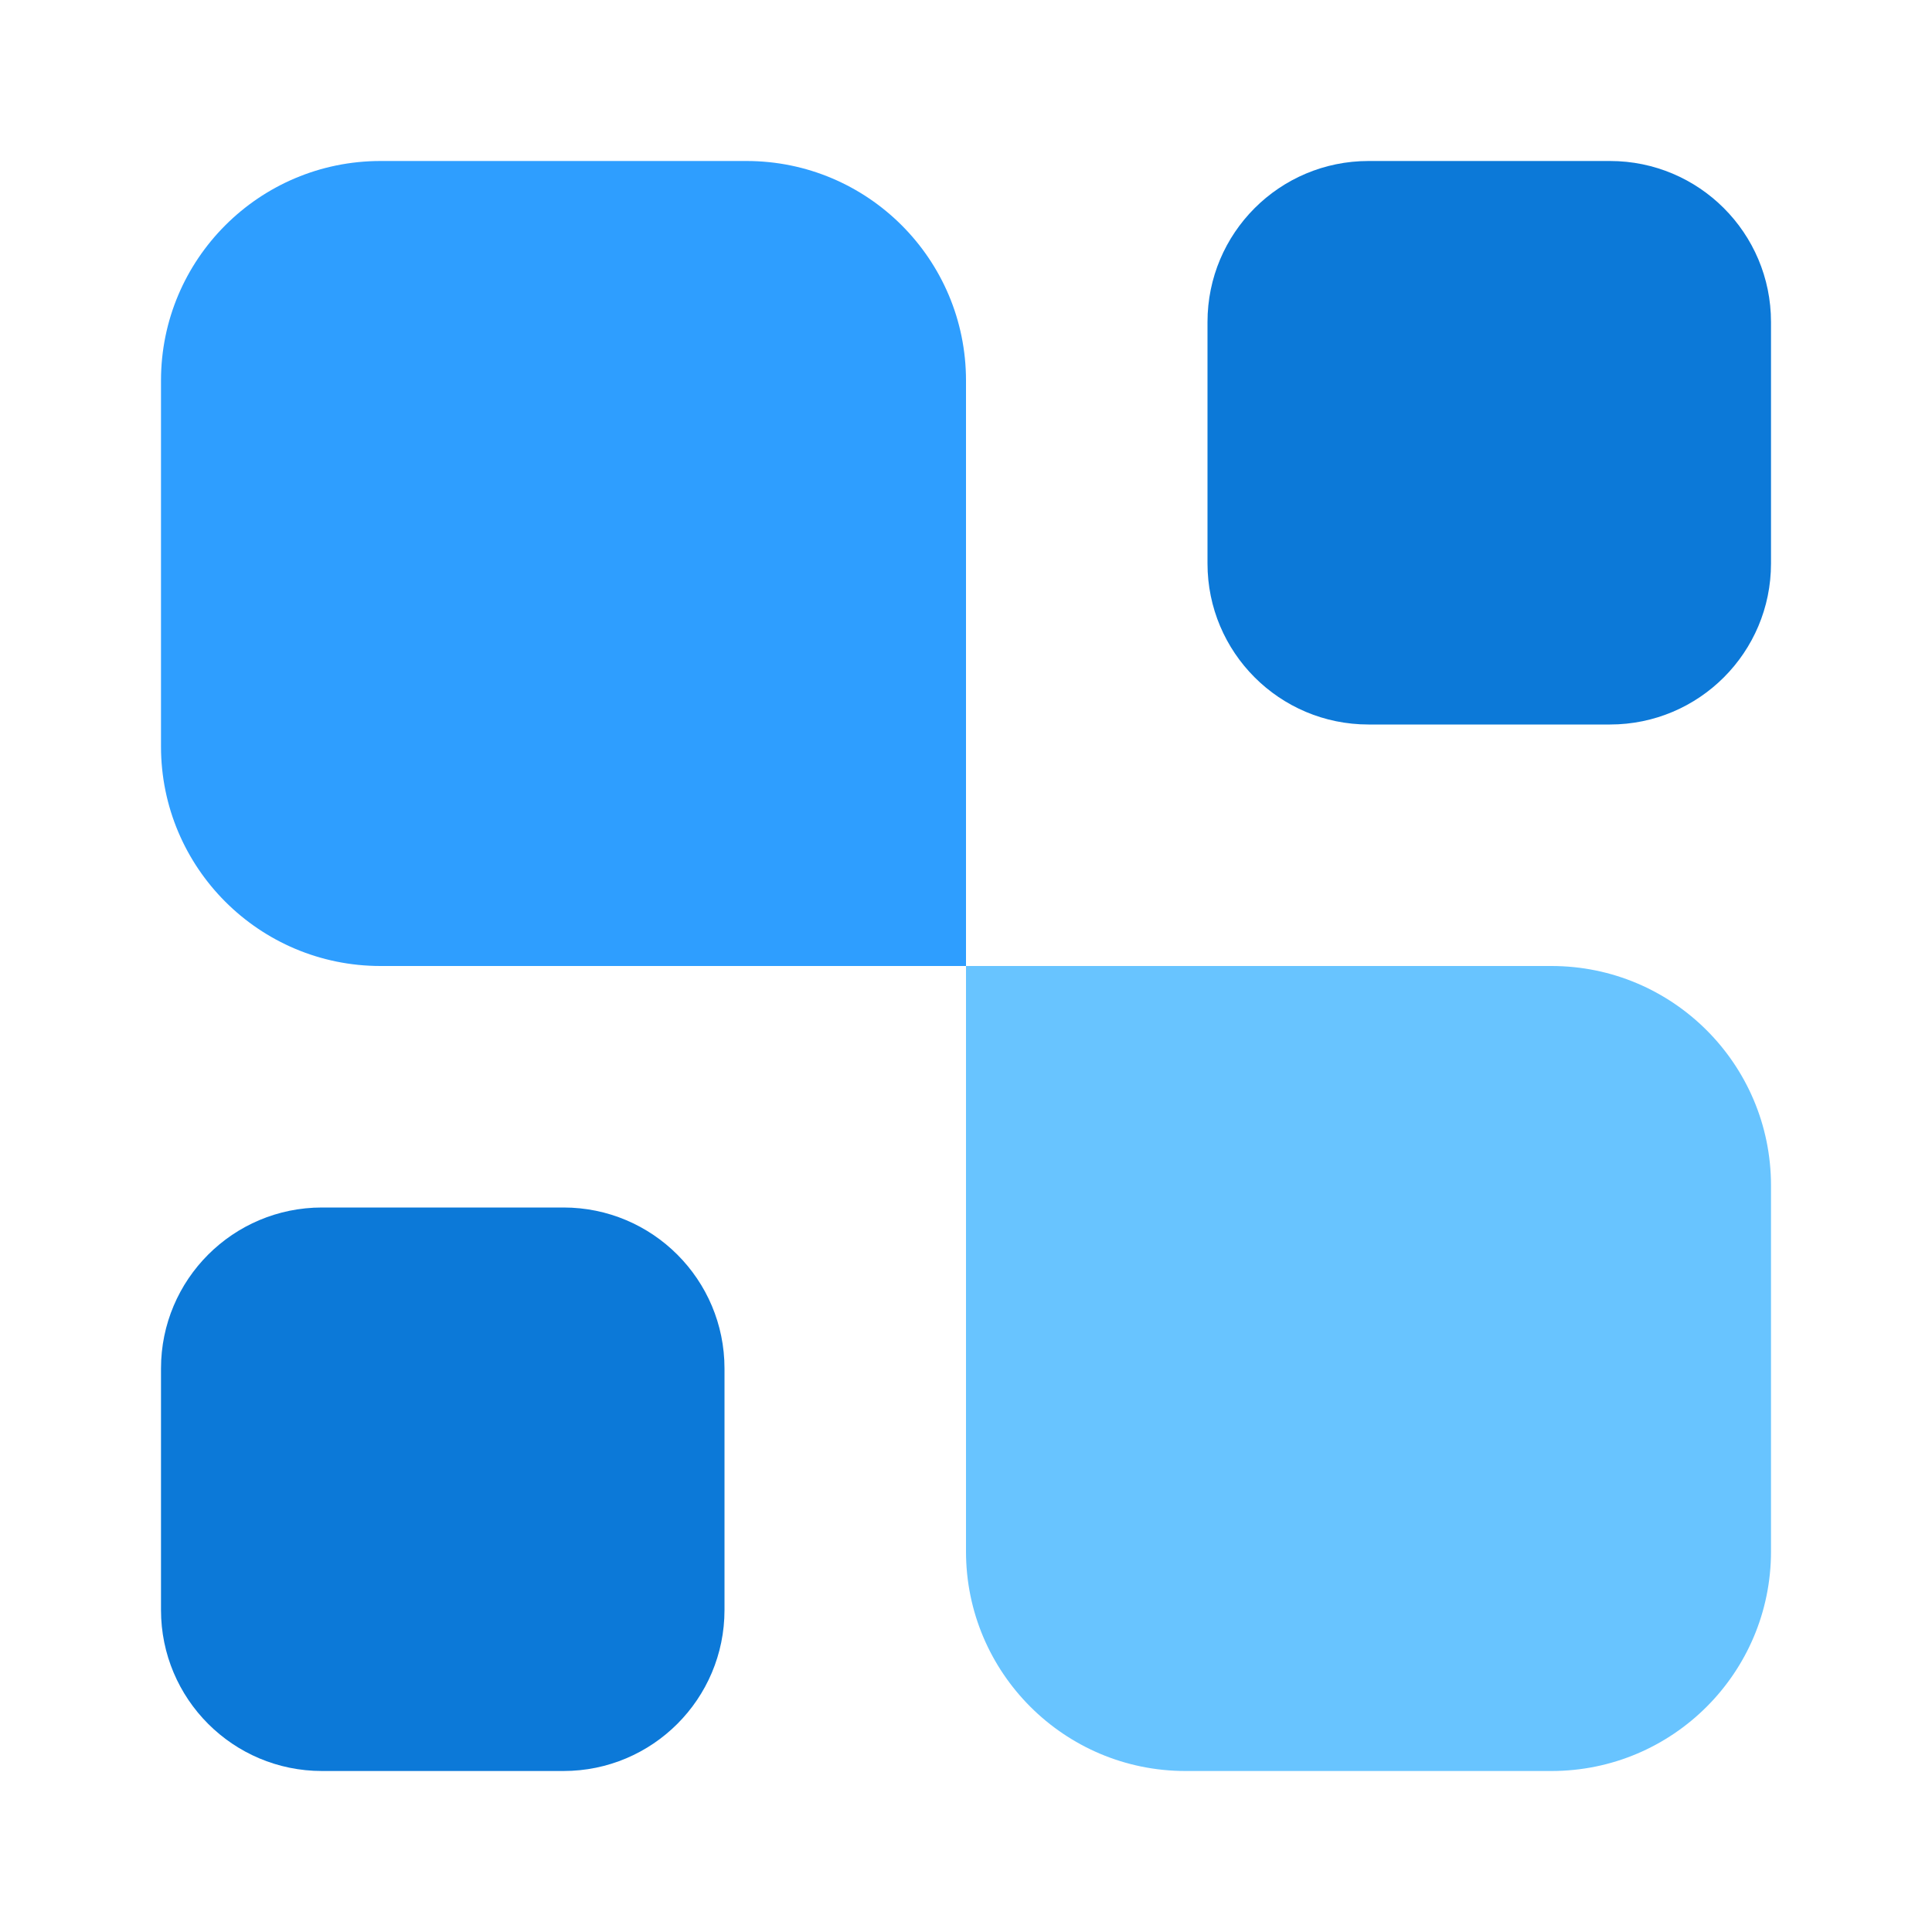
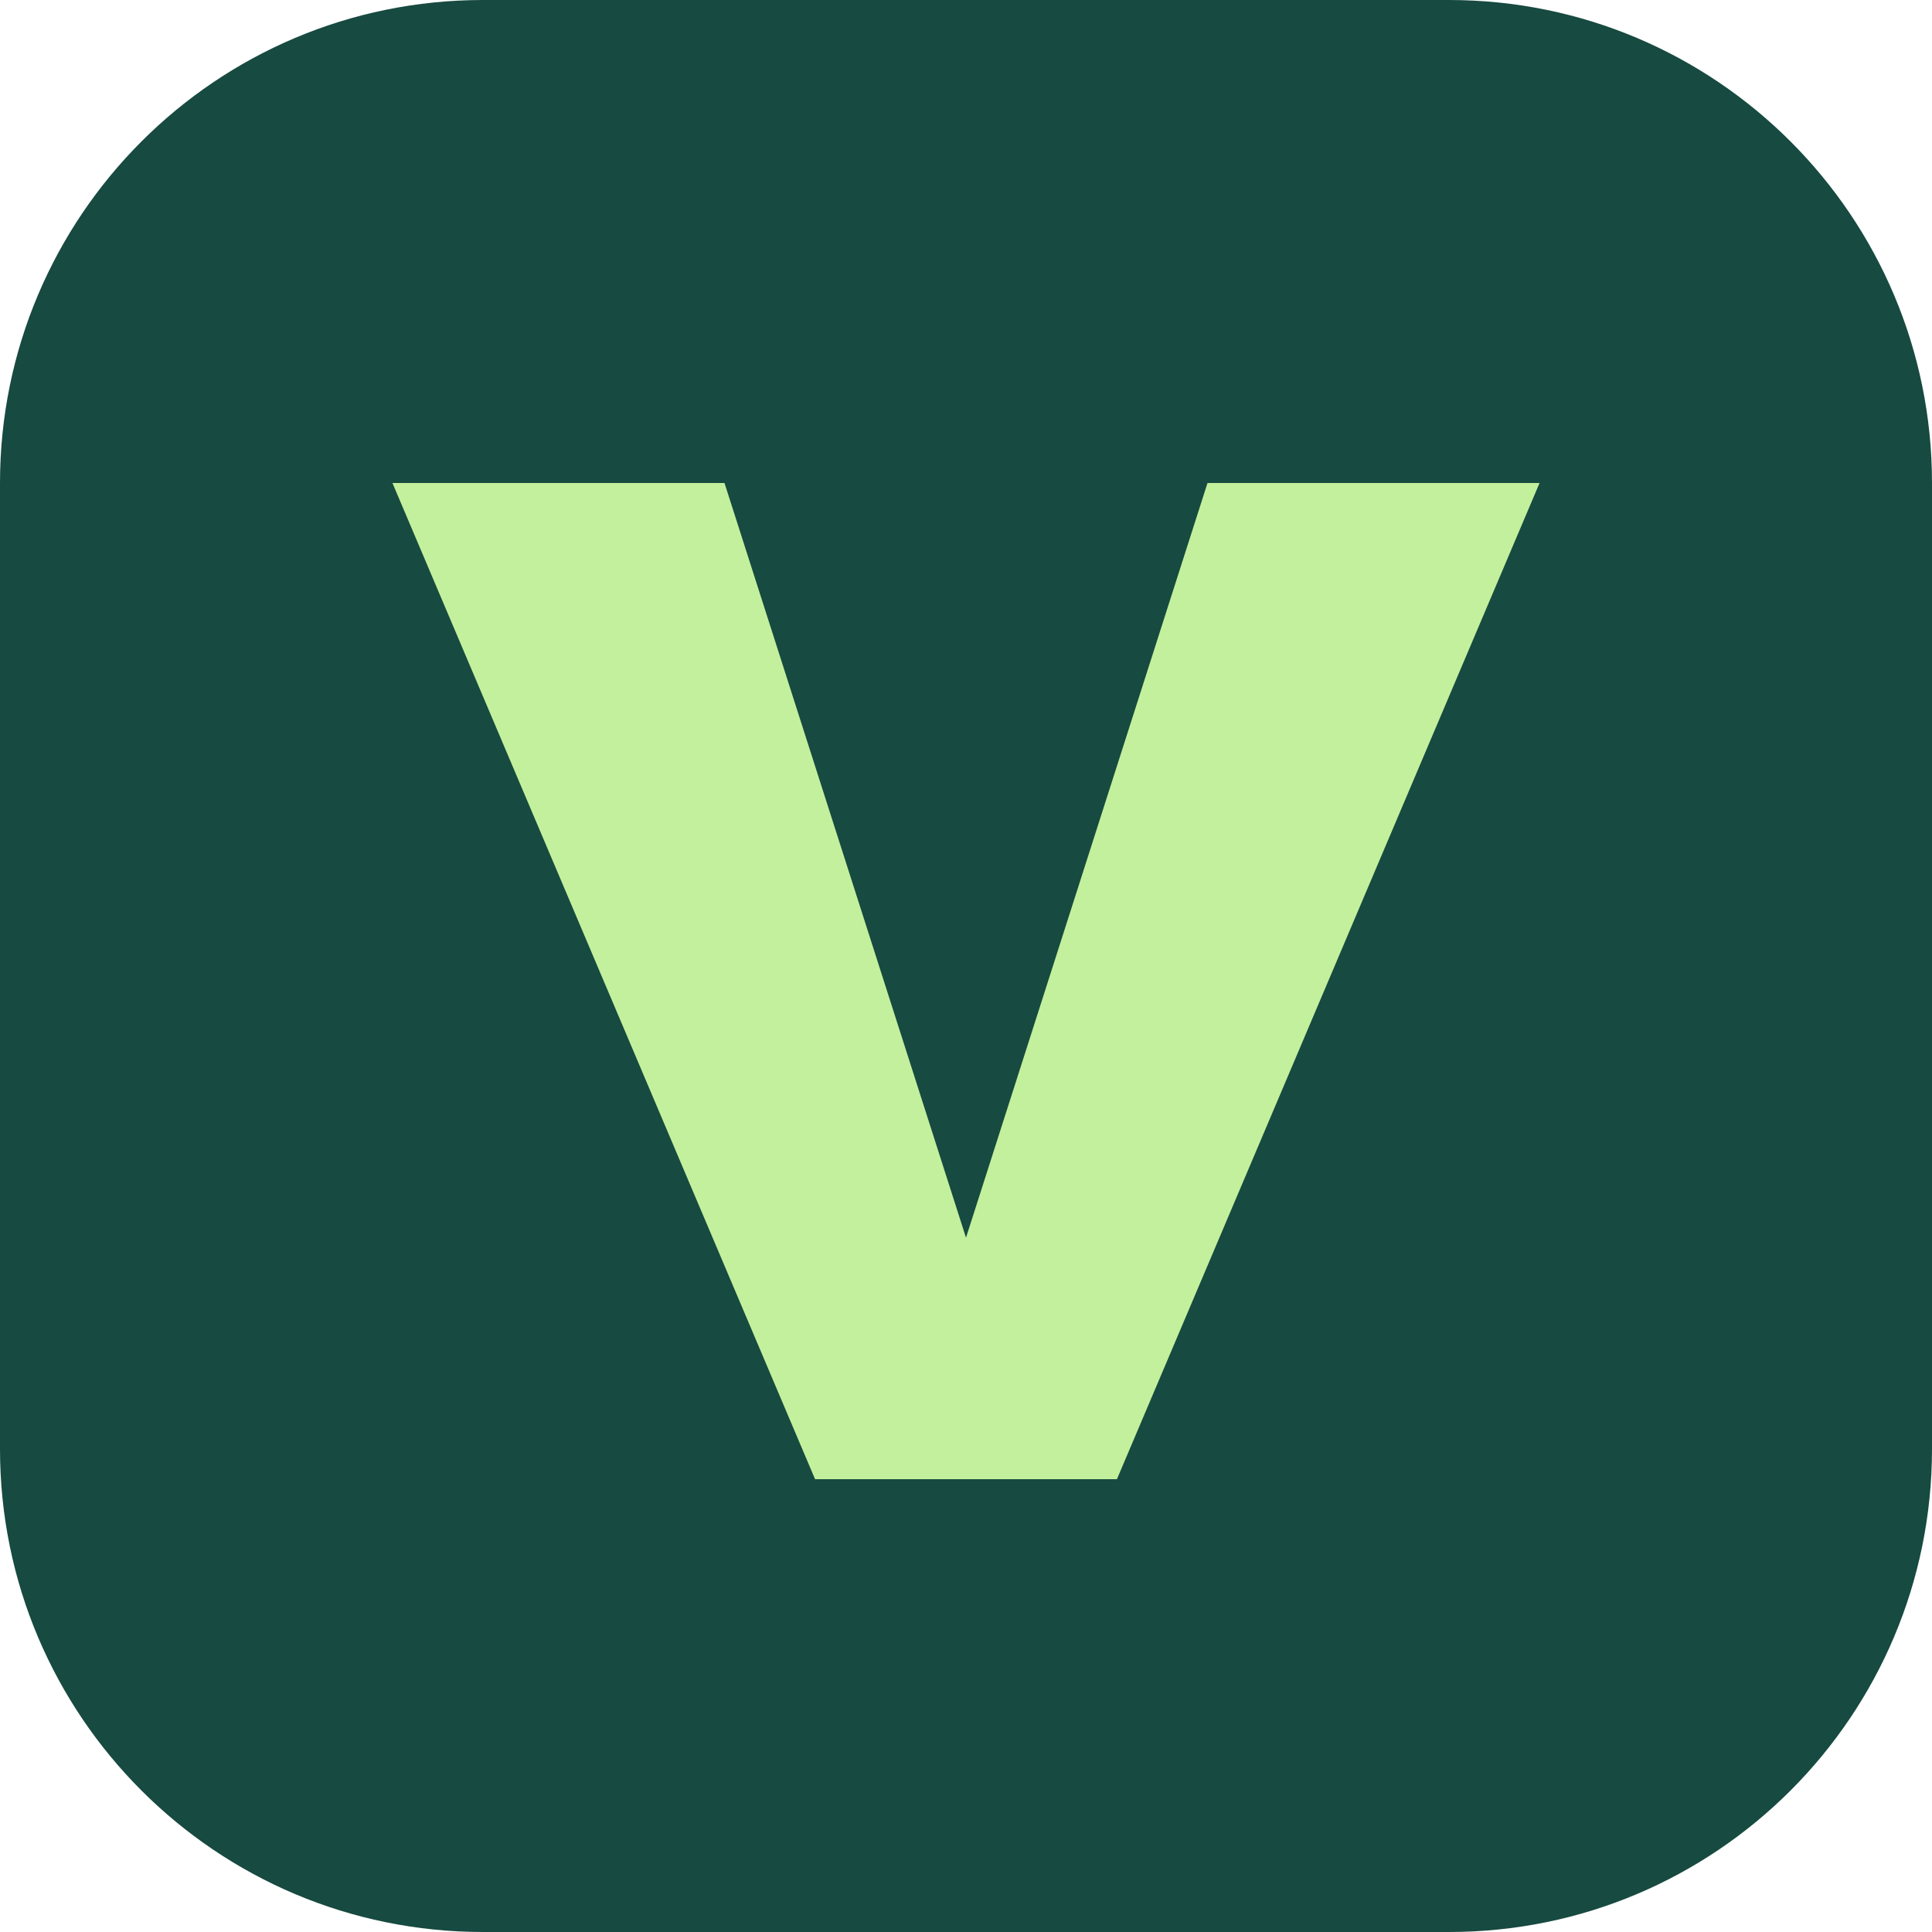
- <svg xmlns="http://www.w3.org/2000/svg" width="24" height="24" viewBox="0 0 24 24" fill="none">
-   <path d="M22 19.273C22 20.779 20.779 22 19.273 22H14.727C13.221 22 12 20.779 12 19.273V12H19.273C20.779 12 22 13.221 22 14.727V19.273Z" fill="#68C4FF" />
-   <path d="M20 2C21.105 2 22 2.895 22 4V7C22 8.105 21.105 9 20 9H17C15.895 9 15 8.105 15 7V4C15 2.895 15.895 2 17 2H20Z" fill="#0C79D8" />
-   <path d="M7 15C8.105 15 9 15.895 9 17V20C9 21.105 8.105 22 7 22H4C2.895 22 2 21.105 2 20V17C2 15.895 2.895 15 4 15H7Z" fill="#0C79D8" />
-   <path d="M12 12H4.727C3.221 12 2 10.779 2 9.273V4.727C2 3.221 3.221 2 4.727 2H9.273C10.779 2 12 3.221 12 4.727V12Z" fill="#2E9EFF" />
+ <svg xmlns="http://www.w3.org/2000/svg" width="64" height="64" viewBox="0 0 64 64">
+   <rect width="64" height="64" rx="16" fill="#174a40" />
+   <path d="M13 16h11l8 25 8-25h11L37 49H27Z" fill="#c3f09c" />
</svg>
